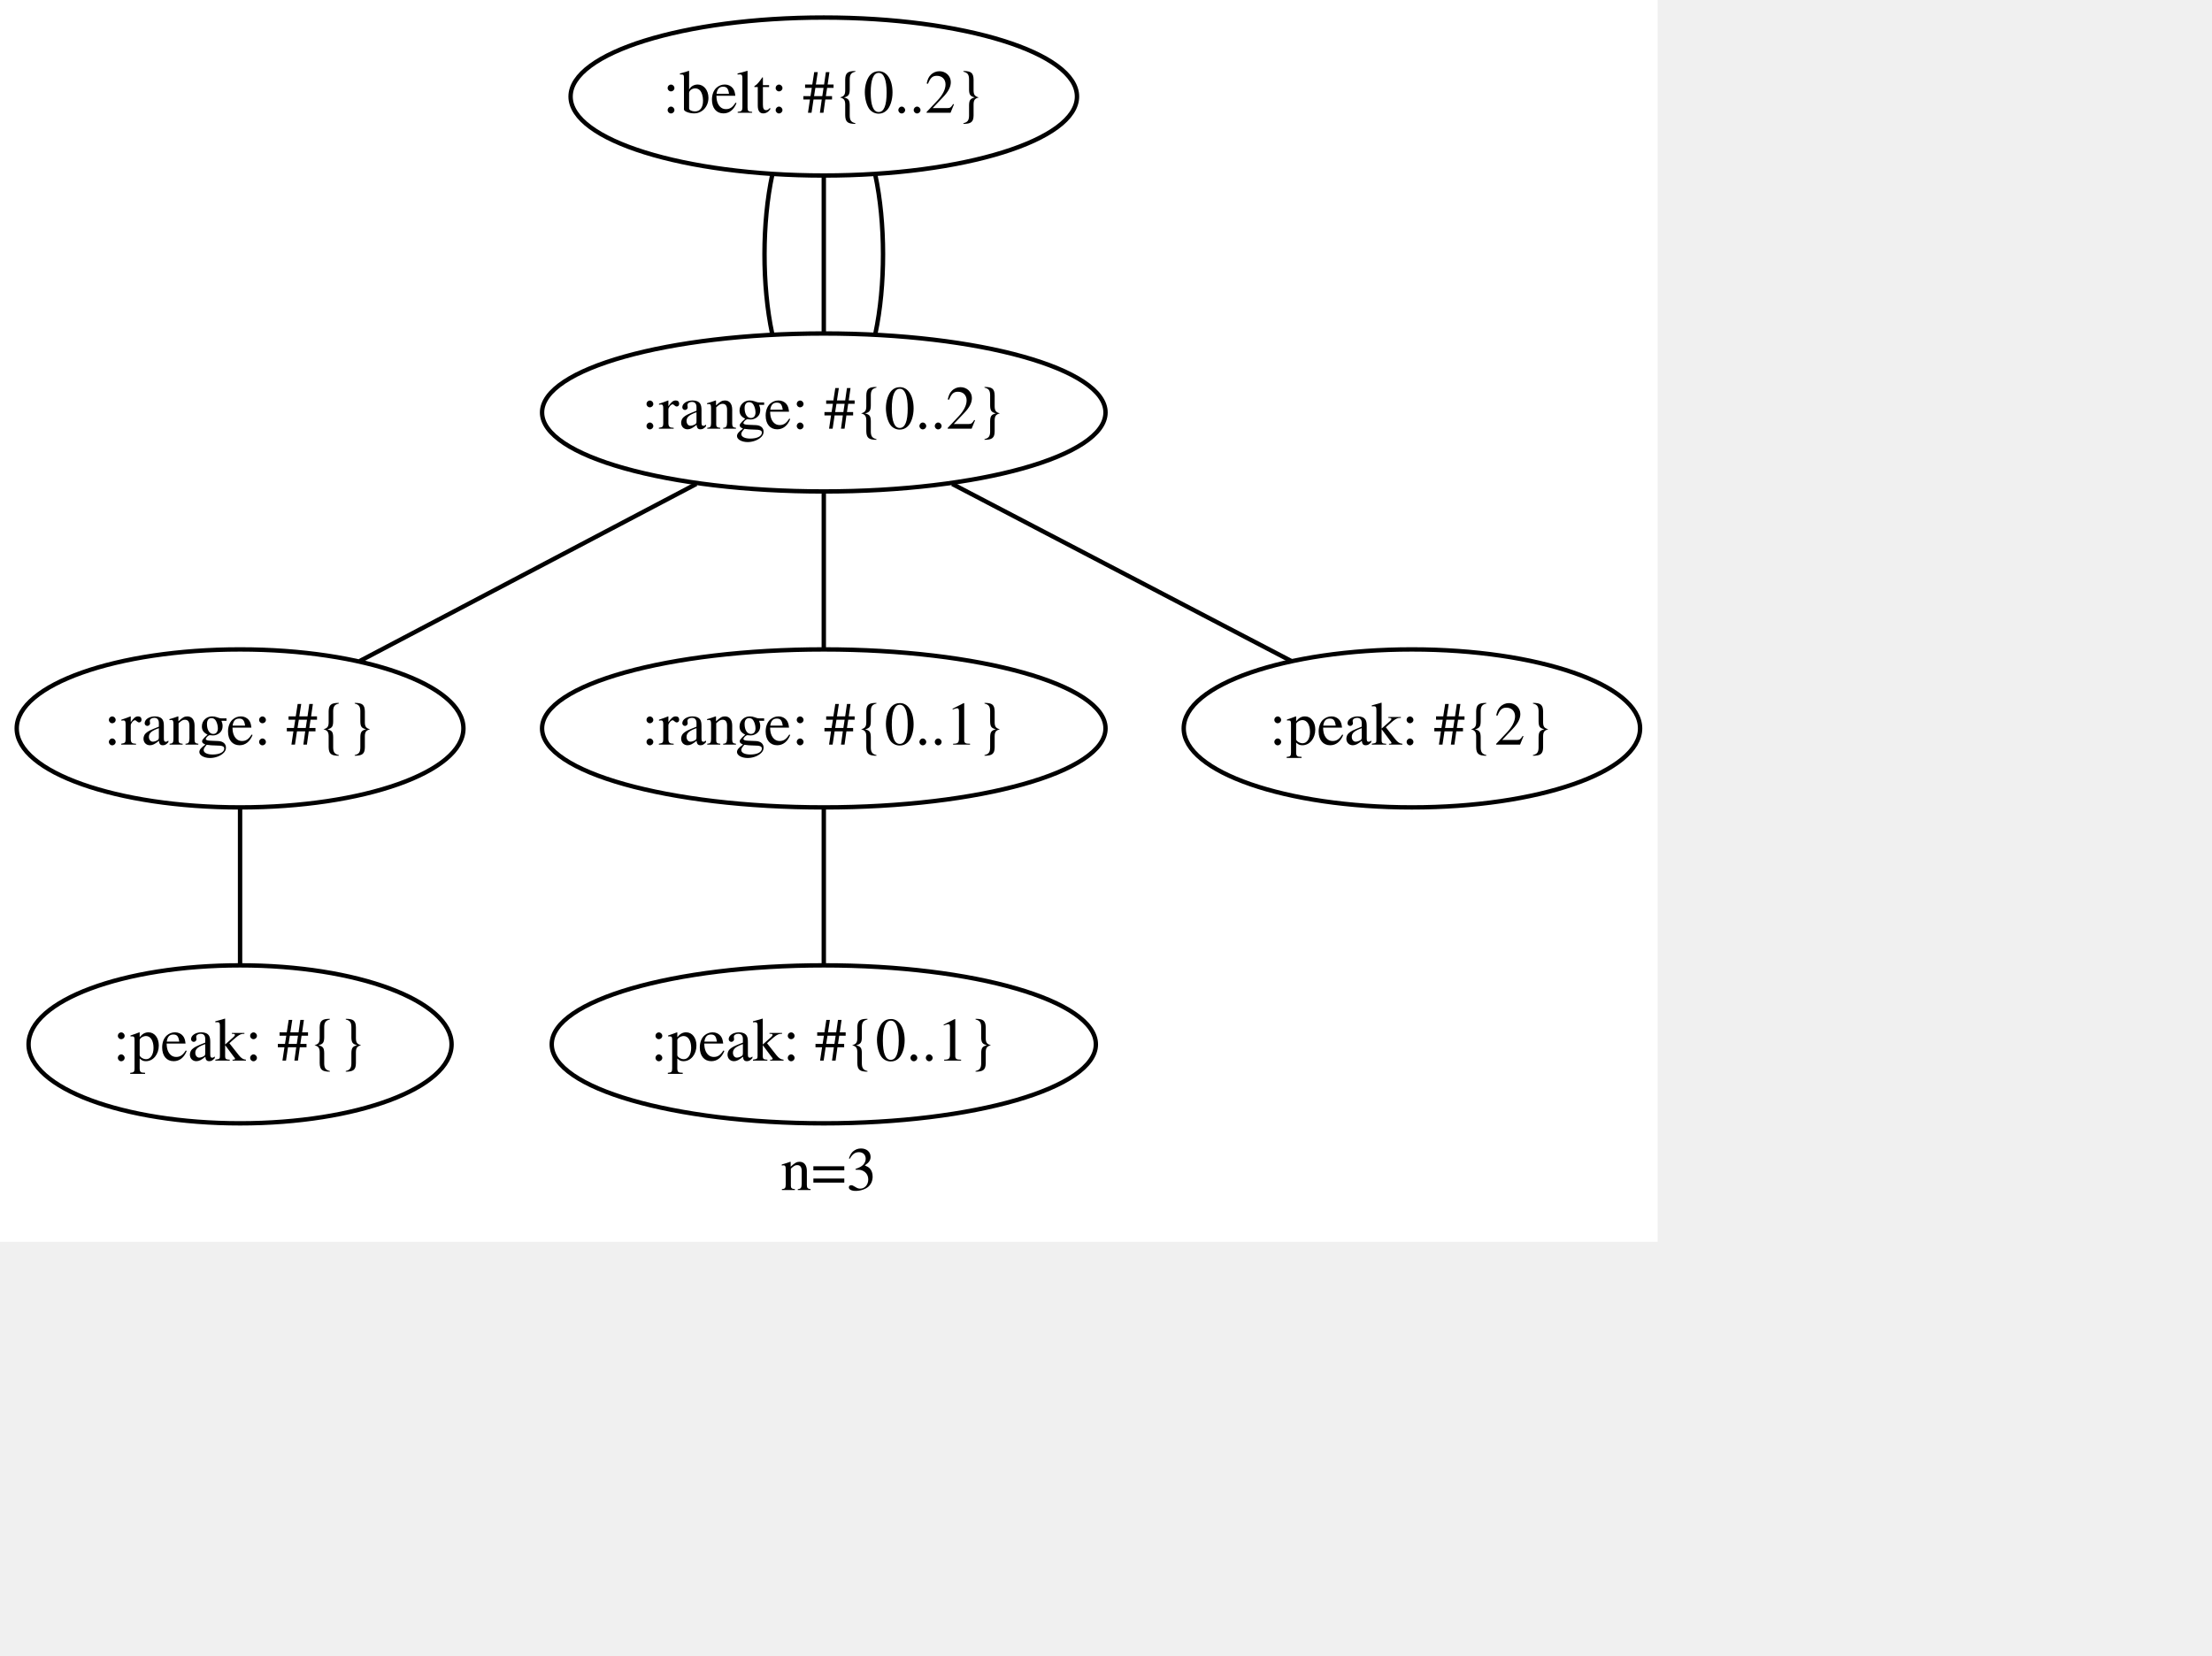
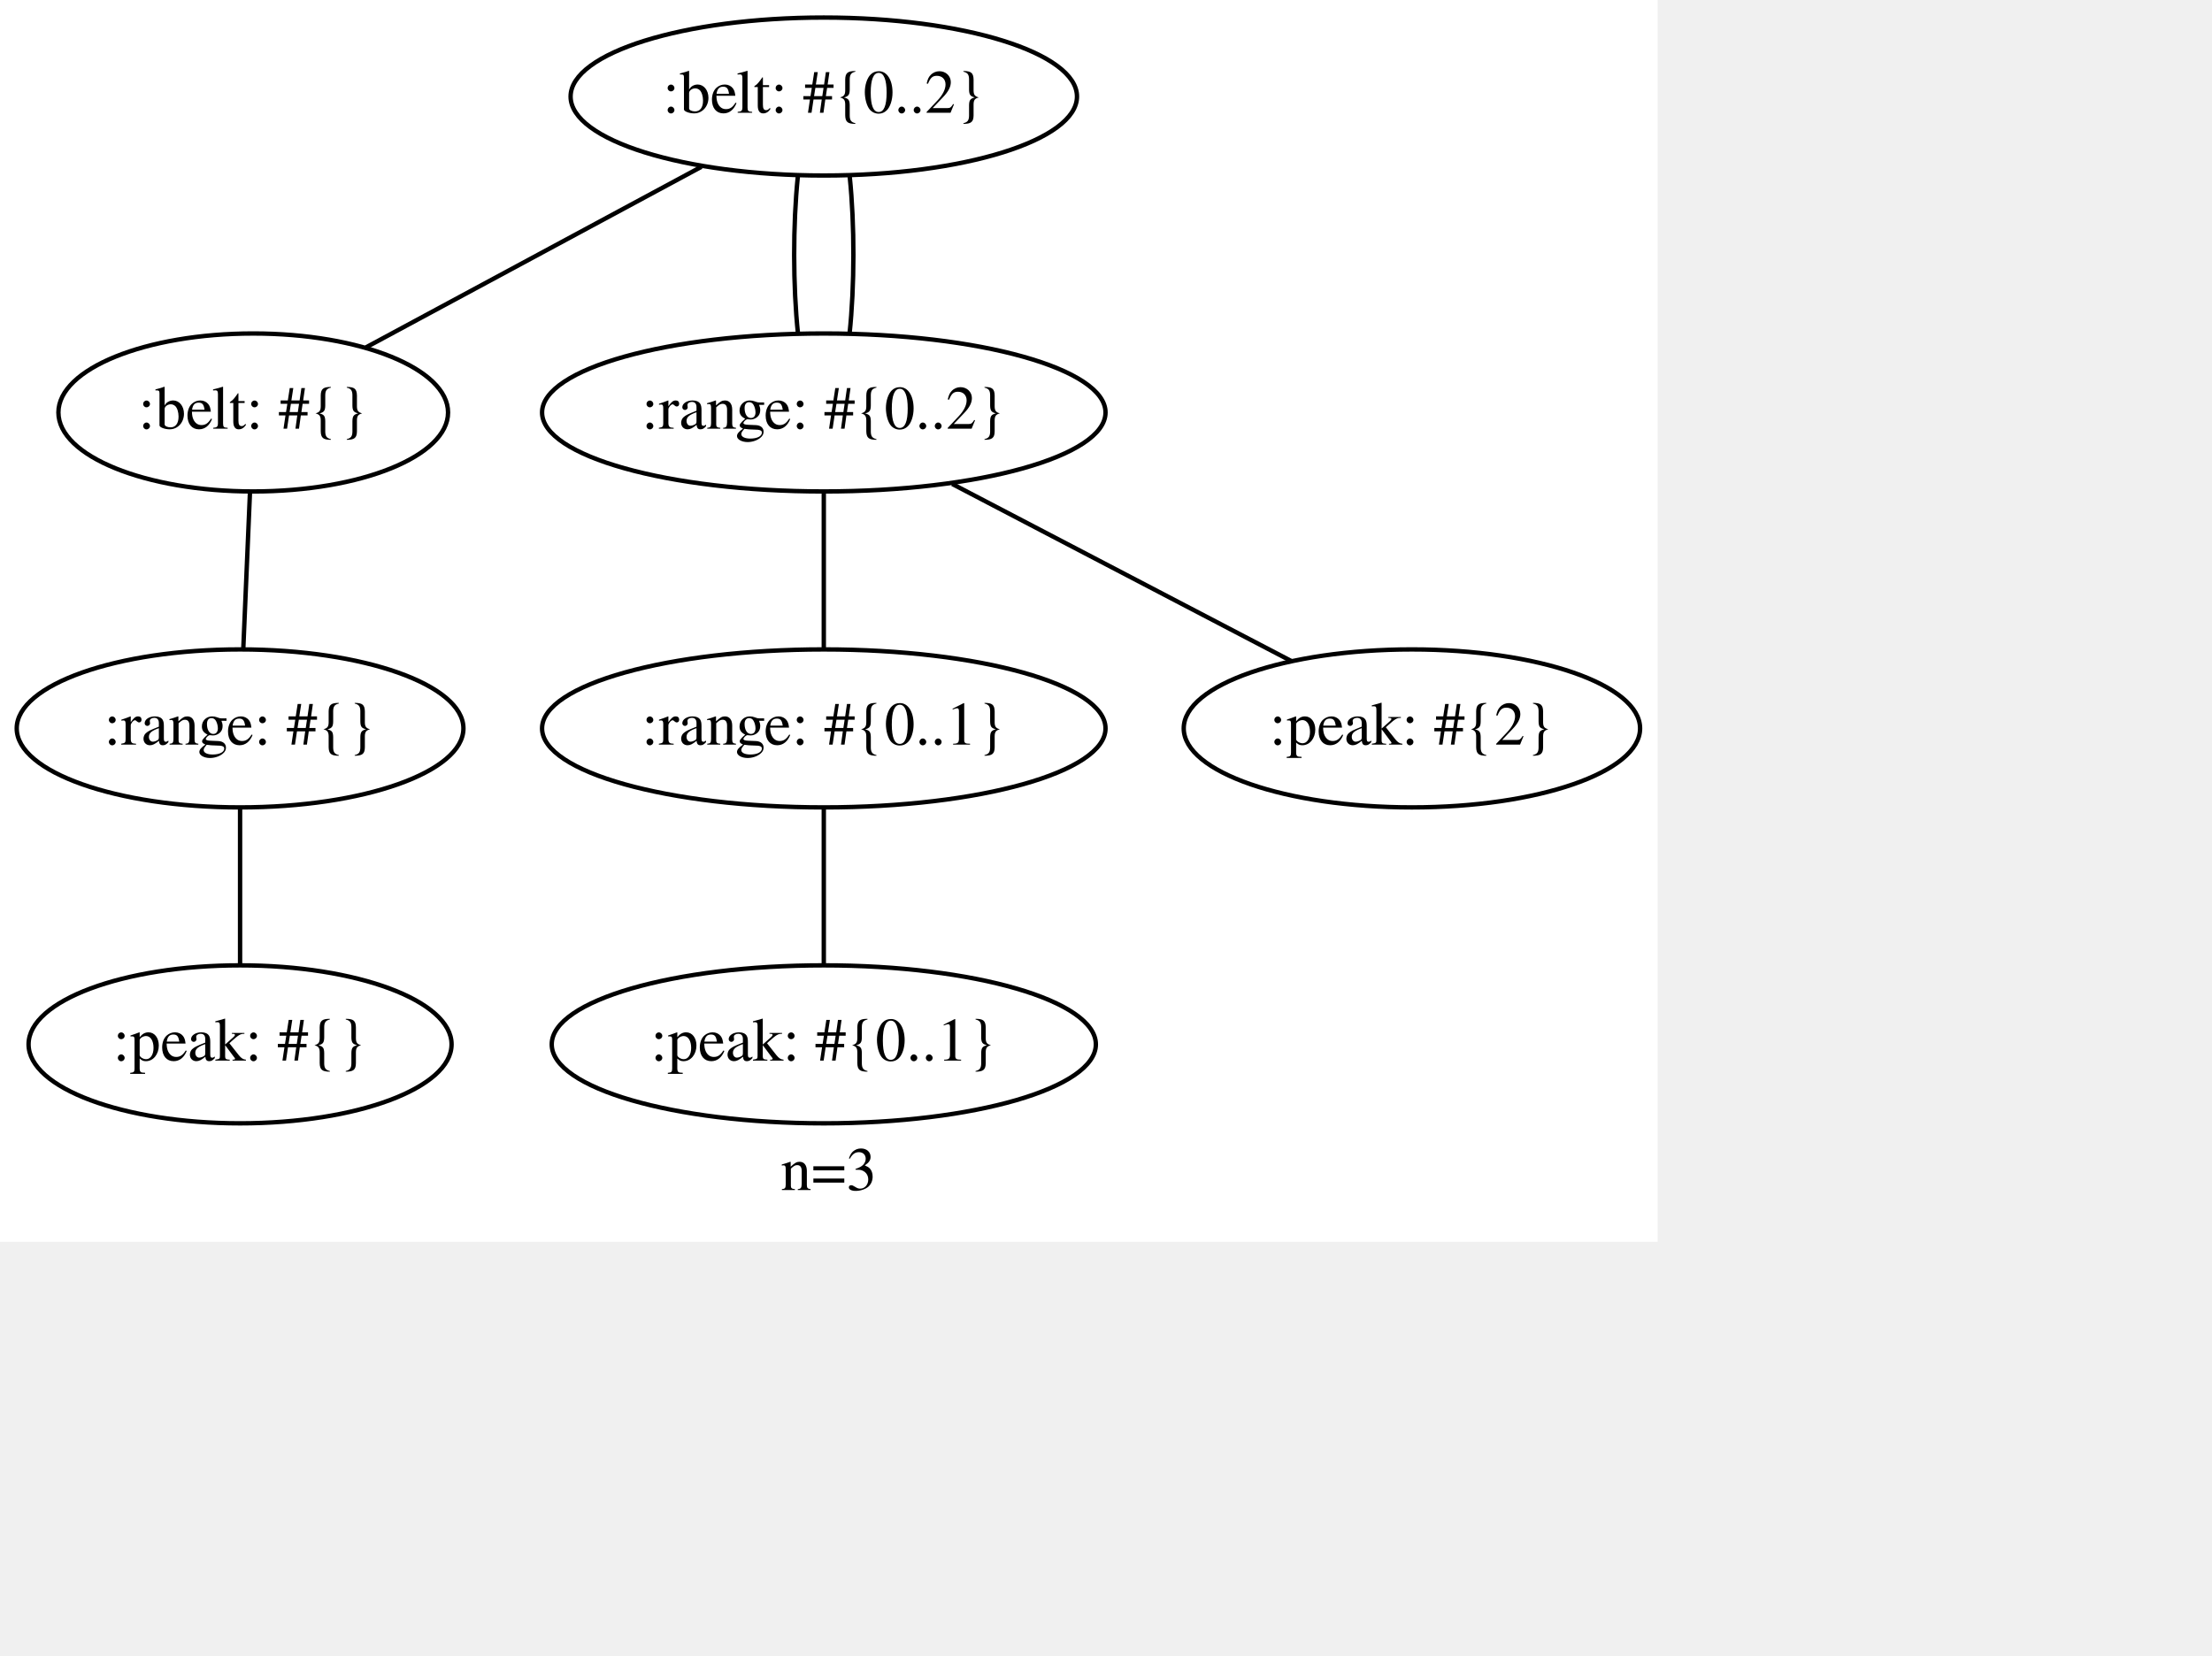
<svg xmlns="http://www.w3.org/2000/svg" width="525pt" height="393pt">
  <g id="graph0" class="graph" transform="scale(1.38889 1.38889) rotate(0) translate(4 279)">
    <polygon fill="white" stroke="transparent" points="-4,4 -4,-279 373.69,-279 373.69,4 -4,4" />
    <text text-anchor="middle" x="184.85" y="-7.8" font-family="Times,serif" font-size="14.00">n=3</text>
    <g id="node1" class="node">
      <ellipse fill="none" stroke="black" cx="50.7" cy="-41" rx="48.19" ry="18" />
      <text text-anchor="middle" x="50.7" y="-37.3" font-family="Times,serif" font-size="14.00">:peak: #{}</text>
    </g>
    <g id="node2" class="node">
      <ellipse fill="none" stroke="black" cx="50.7" cy="-113" rx="50.89" ry="18" />
      <text text-anchor="middle" x="50.7" y="-109.3" font-family="Times,serif" font-size="14.00">:range: #{}</text>
    </g>
    <g id="edge1" class="edge">
      <path fill="none" stroke="black" d="M50.7,-59.3C50.7,-70.15 50.7,-84.08 50.7,-94.9" />
    </g>
    <g id="node3" class="node">
-       <ellipse fill="none" stroke="black" cx="183.7" cy="-185" rx="64.19" ry="18" />
-       <text text-anchor="middle" x="183.7" y="-181.3" font-family="Times,serif" font-size="14.00">:range: #{0..2}</text>
+       <ellipse fill="none" stroke="black" cx="53.7" cy="-185" rx="44.39" ry="18" />
+       <text text-anchor="middle" x="53.7" y="-181.3" font-family="Times,serif" font-size="14.00">:belt: #{}</text>
    </g>
    <g id="edge2" class="edge">
-       <path fill="none" stroke="black" d="M77.93,-128.33C100.27,-140.09 131.83,-156.7 154.65,-168.71" />
+       <path fill="none" stroke="black" d="M51.44,-131.3C51.9,-142.15 52.5,-156.08 52.96,-166.9" />
    </g>
    <g id="node4" class="node">
      <ellipse fill="none" stroke="black" cx="183.7" cy="-257" rx="57.69" ry="18" />
      <text text-anchor="middle" x="183.7" y="-253.3" font-family="Times,serif" font-size="14.00">:belt: #{0..2}</text>
    </g>
    <g id="edge3" class="edge">
-       <path fill="none" stroke="black" d="M171.94,-202.95C169.6,-213.95 169.61,-228.24 171.97,-239.21" />
-     </g>
-     <g id="edge6" class="edge">
-       <path fill="none" stroke="black" d="M183.7,-203.3C183.7,-214.15 183.7,-228.08 183.7,-238.9" />
-     </g>
-     <g id="edge8" class="edge">
-       <path fill="none" stroke="black" d="M195.45,-202.95C197.79,-213.95 197.78,-228.24 195.42,-239.21" />
+       <path fill="none" stroke="black" d="M79.38,-199.83C101.43,-211.7 133.15,-228.78 155.81,-240.99" />
    </g>
    <g id="node5" class="node">
      <ellipse fill="none" stroke="black" cx="183.7" cy="-41" rx="61.99" ry="18" />
      <text text-anchor="middle" x="183.7" y="-37.3" font-family="Times,serif" font-size="14.00">:peak: #{0..1}</text>
    </g>
    <g id="node6" class="node">
      <ellipse fill="none" stroke="black" cx="183.7" cy="-113" rx="64.19" ry="18" />
      <text text-anchor="middle" x="183.7" y="-109.3" font-family="Times,serif" font-size="14.00">:range: #{0..1}</text>
    </g>
    <g id="edge4" class="edge">
      <path fill="none" stroke="black" d="M183.7,-59.3C183.7,-70.15 183.7,-84.08 183.7,-94.9" />
    </g>
+     <g id="node7" class="node">
+       <ellipse fill="none" stroke="black" cx="183.7" cy="-185" rx="64.19" ry="18" />
+       <text text-anchor="middle" x="183.7" y="-181.3" font-family="Times,serif" font-size="14.00">:range: #{0..2}</text>
+     </g>
    <g id="edge5" class="edge">
      <path fill="none" stroke="black" d="M183.7,-131.3C183.7,-142.15 183.7,-156.08 183.7,-166.9" />
    </g>
-     <g id="node7" class="node">
+     <g id="edge6" class="edge">
+       <path fill="none" stroke="black" d="M177.82,-202.95C176.67,-213.79 176.66,-227.82 177.78,-238.72" />
+     </g>
+     <g id="edge8" class="edge">
+       <path fill="none" stroke="black" d="M189.57,-202.95C190.72,-213.79 190.74,-227.82 189.61,-238.72" />
+     </g>
+     <g id="node8" class="node">
      <ellipse fill="none" stroke="black" cx="317.7" cy="-113" rx="51.99" ry="18" />
      <text text-anchor="middle" x="317.7" y="-109.3" font-family="Times,serif" font-size="14.00">:peak: #{2}</text>
    </g>
    <g id="edge7" class="edge">
      <path fill="none" stroke="black" d="M290.26,-128.33C267.74,-140.09 235.95,-156.7 212.96,-168.71" />
    </g>
  </g>
</svg>
